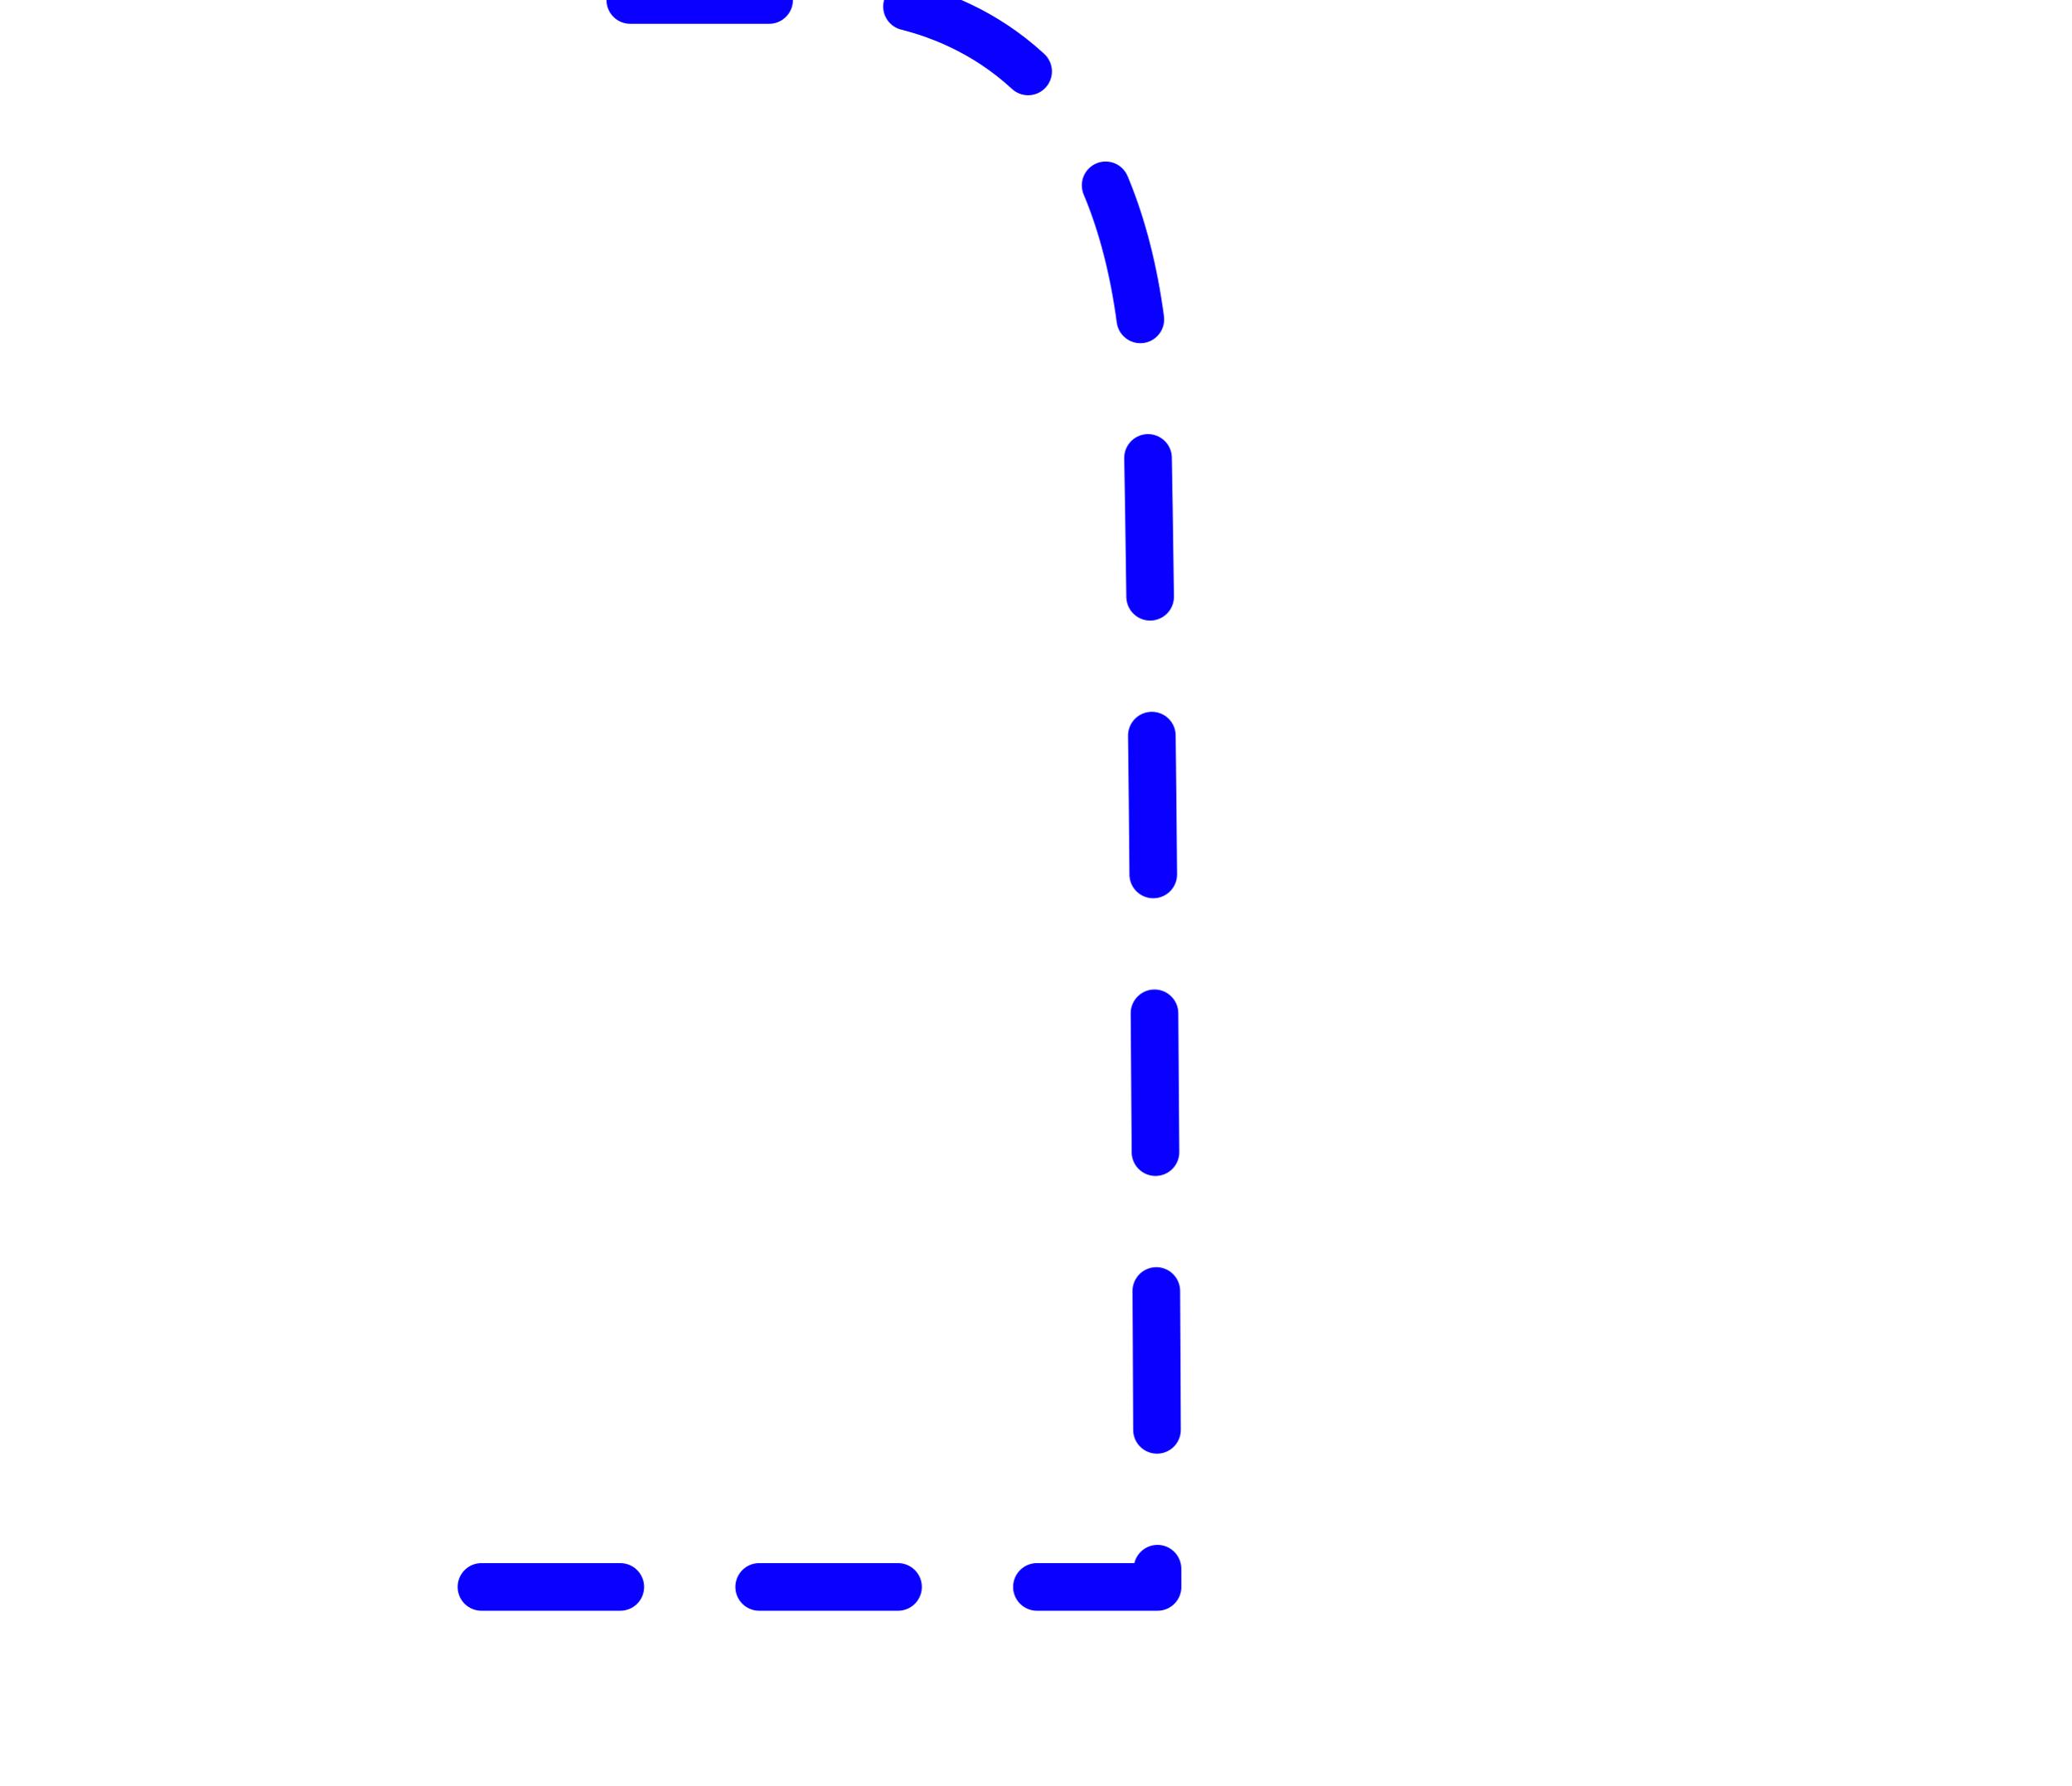
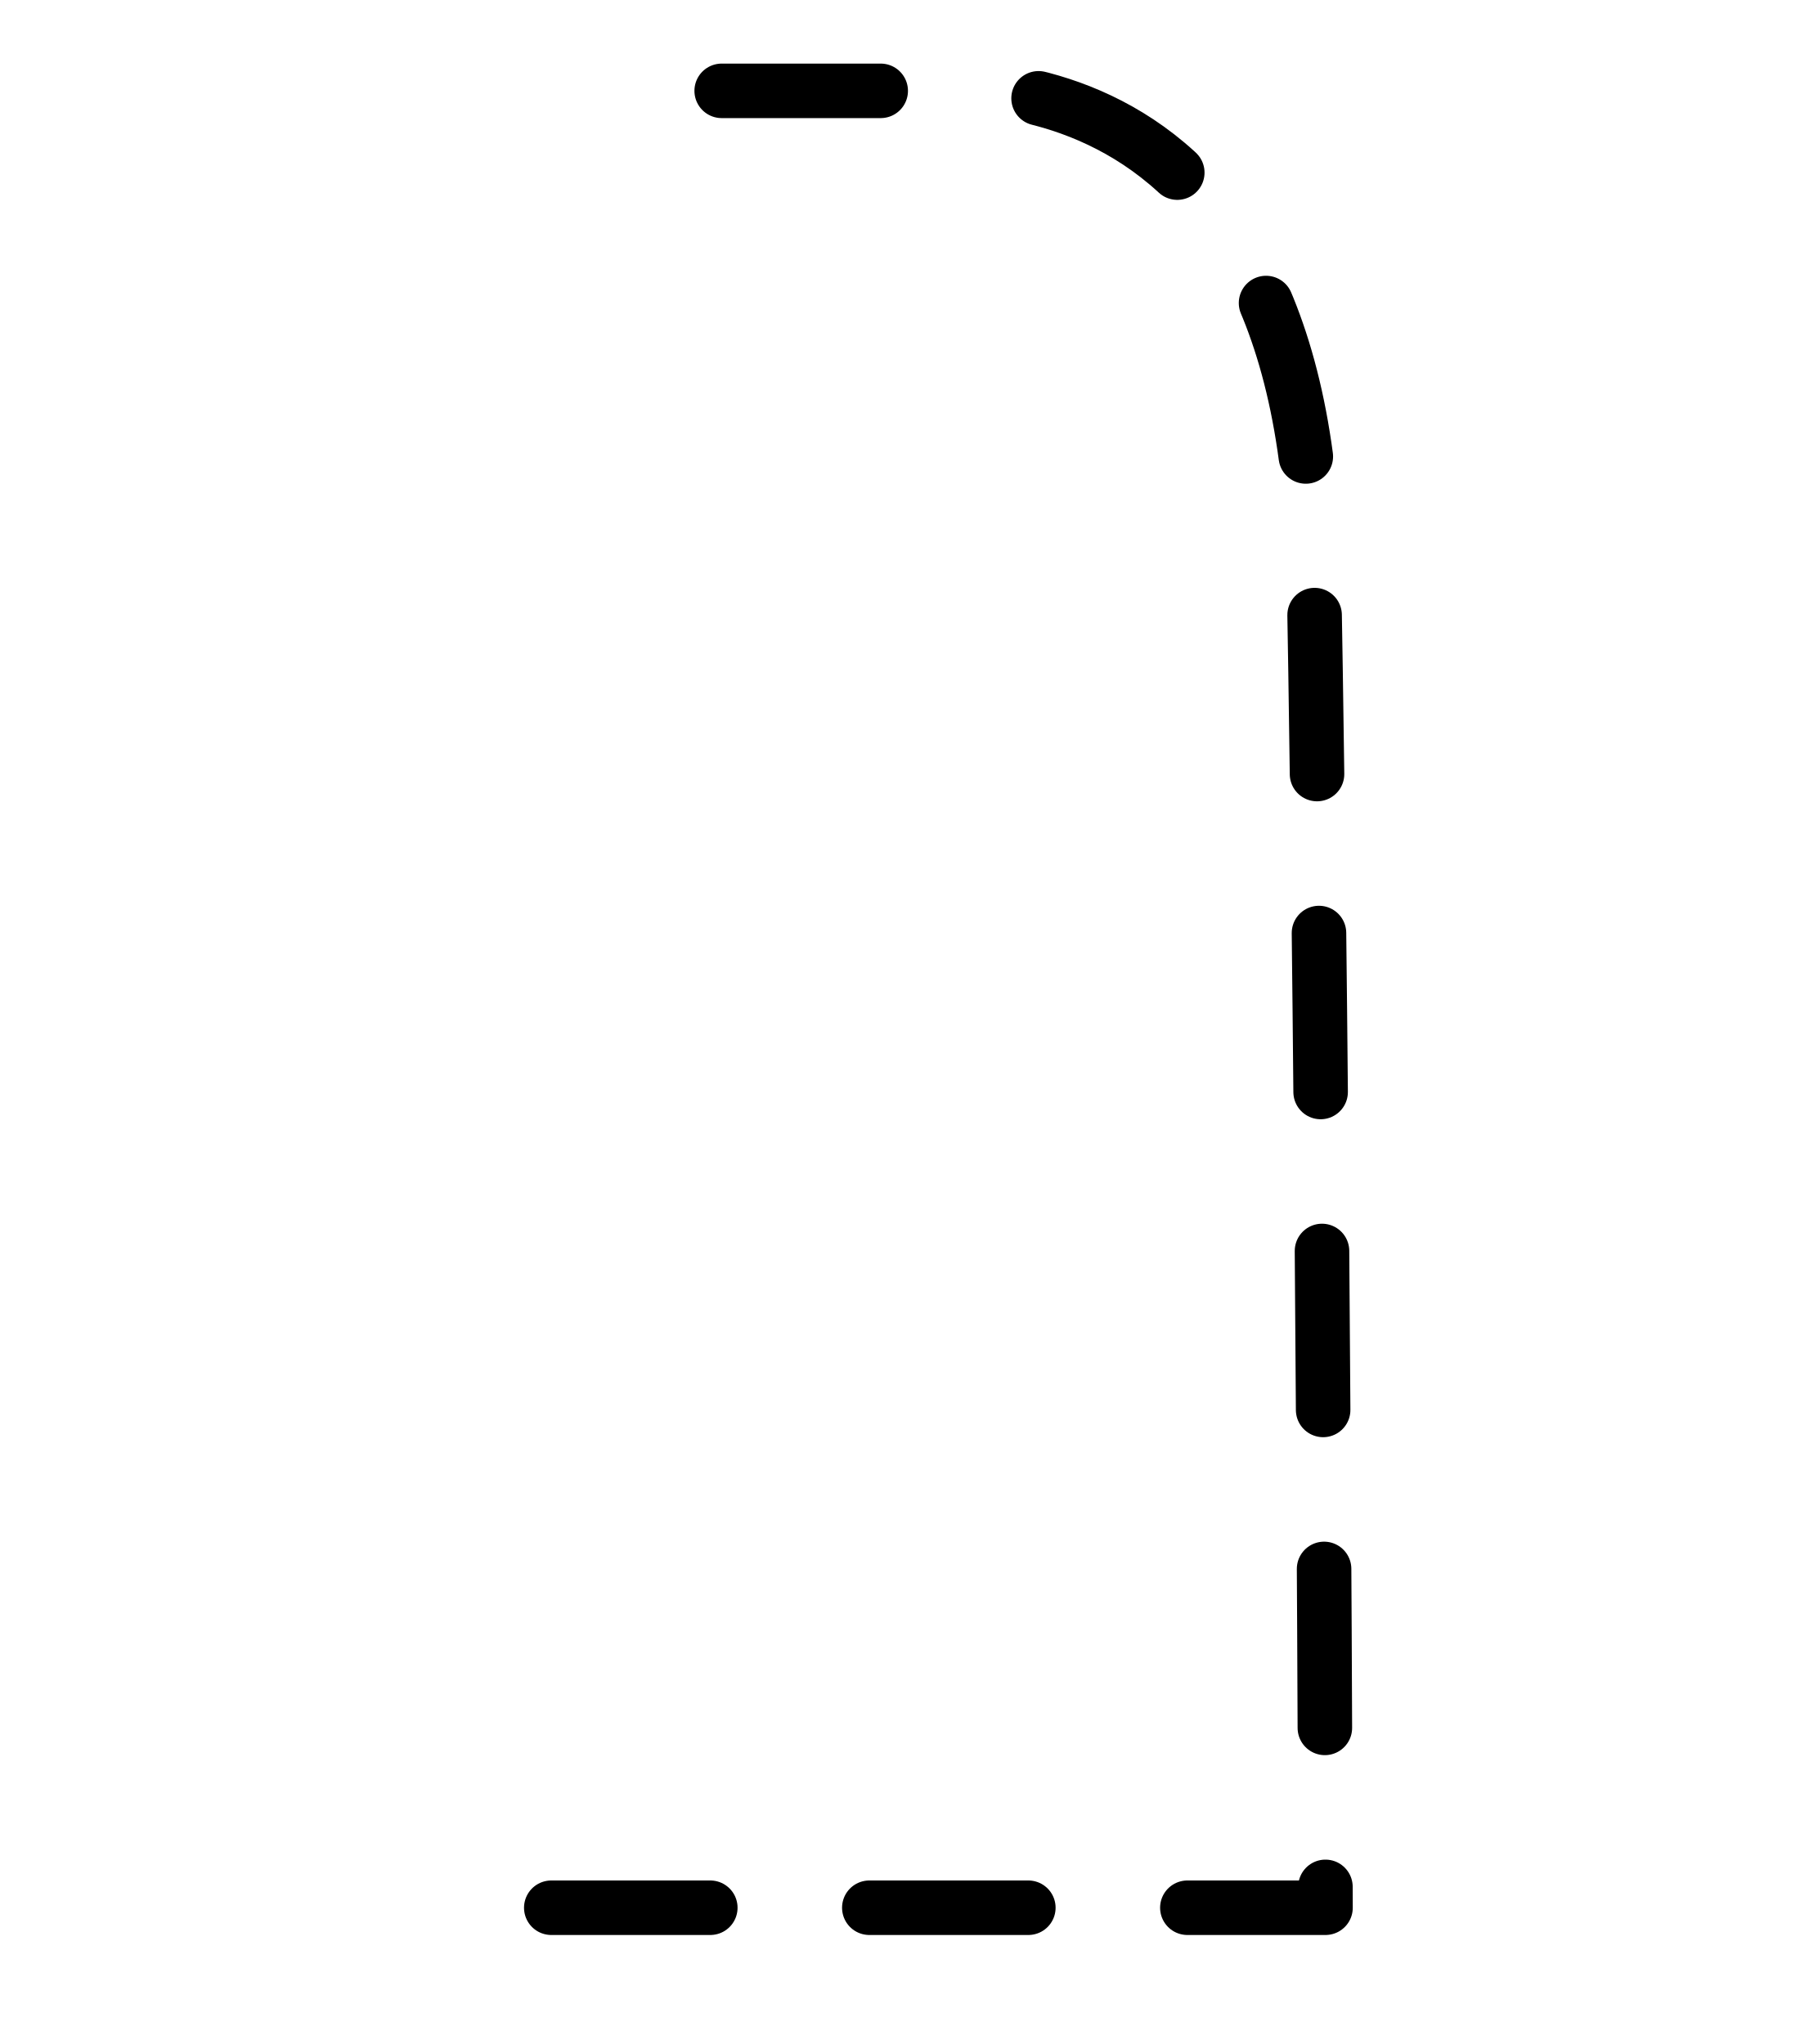
- <svg xmlns="http://www.w3.org/2000/svg" xmlns:ns1="https://boxy-svg.com" viewBox="0 0 522 450">
-   <defs>
-     <linearGradient id="color-0" gradientUnits="userSpaceOnUse" gradientTransform="matrix(1.107448, 0, 0.000026, 1.01468, -119.6827, 2.440406)" ns1:pinned="true">
-       <stop style="stop-color: rgb(9, 0, 255);" />
-     </linearGradient>
-     <linearGradient x1="0" x2="0" y1="0" y2="1" id="gradient-0">
-       <stop offset="0" style="stop-color: rgb(9, 0, 255);" />
-     </linearGradient>
-   </defs>
-   <path style="stroke: url('#gradient-0'); stroke-linecap: round; stroke-width: 12px; fill: rgba(216, 216, 216, 0); stroke-dasharray: 35; stroke-linejoin: round;" d="M 158.843 0 L 196.553 0 C 196.553 0 286.962 -17.603 289.162 104.55 C 291.362 226.703 291.742 400 291.742 400 L 97.008 400" />
+ <svg xmlns="http://www.w3.org/2000/svg" viewBox="0 -20 400 450">
+   <path style="stroke: black; fill: transparent; stroke-linecap: round; stroke-width: 12px; stroke-dasharray: 35; stroke-linejoin: round;" d="M 158.843 0 L 196.553 0 C 196.553 0 286.962 -17.603 289.162 104.55 C 291.362 226.703 291.742 400 291.742 400 L 97.008 400" />
</svg>
